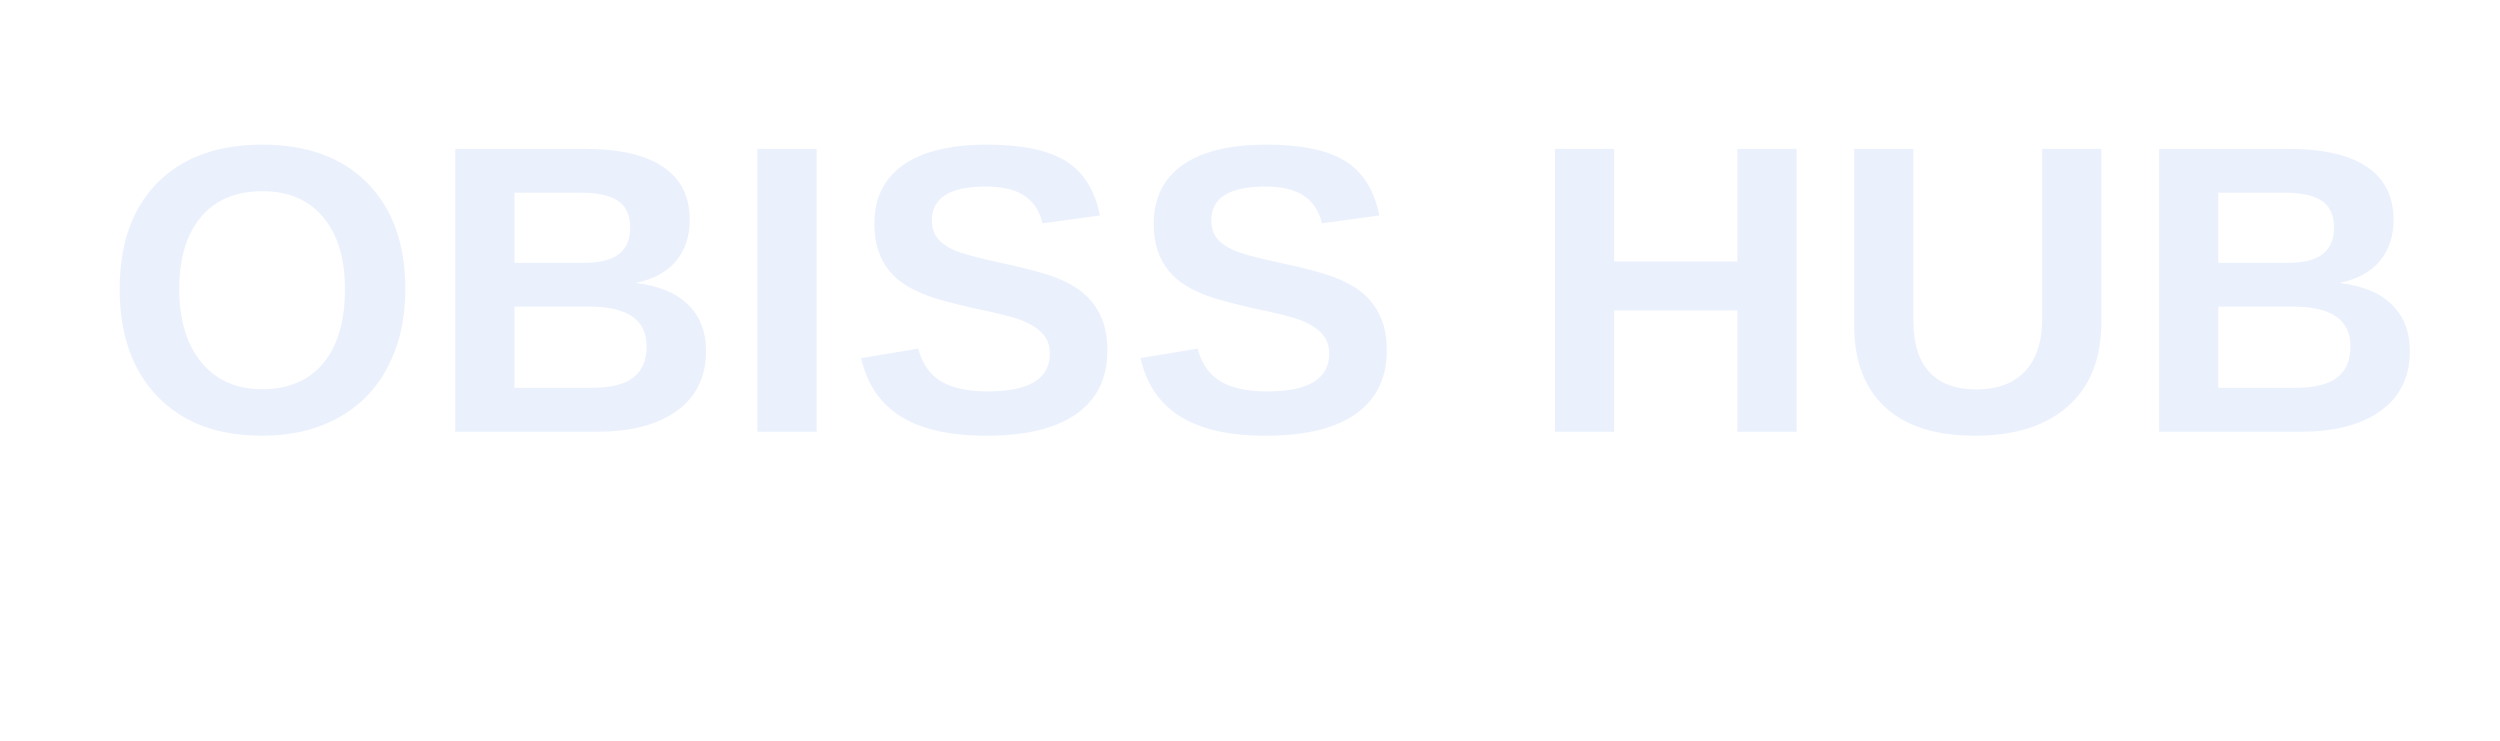
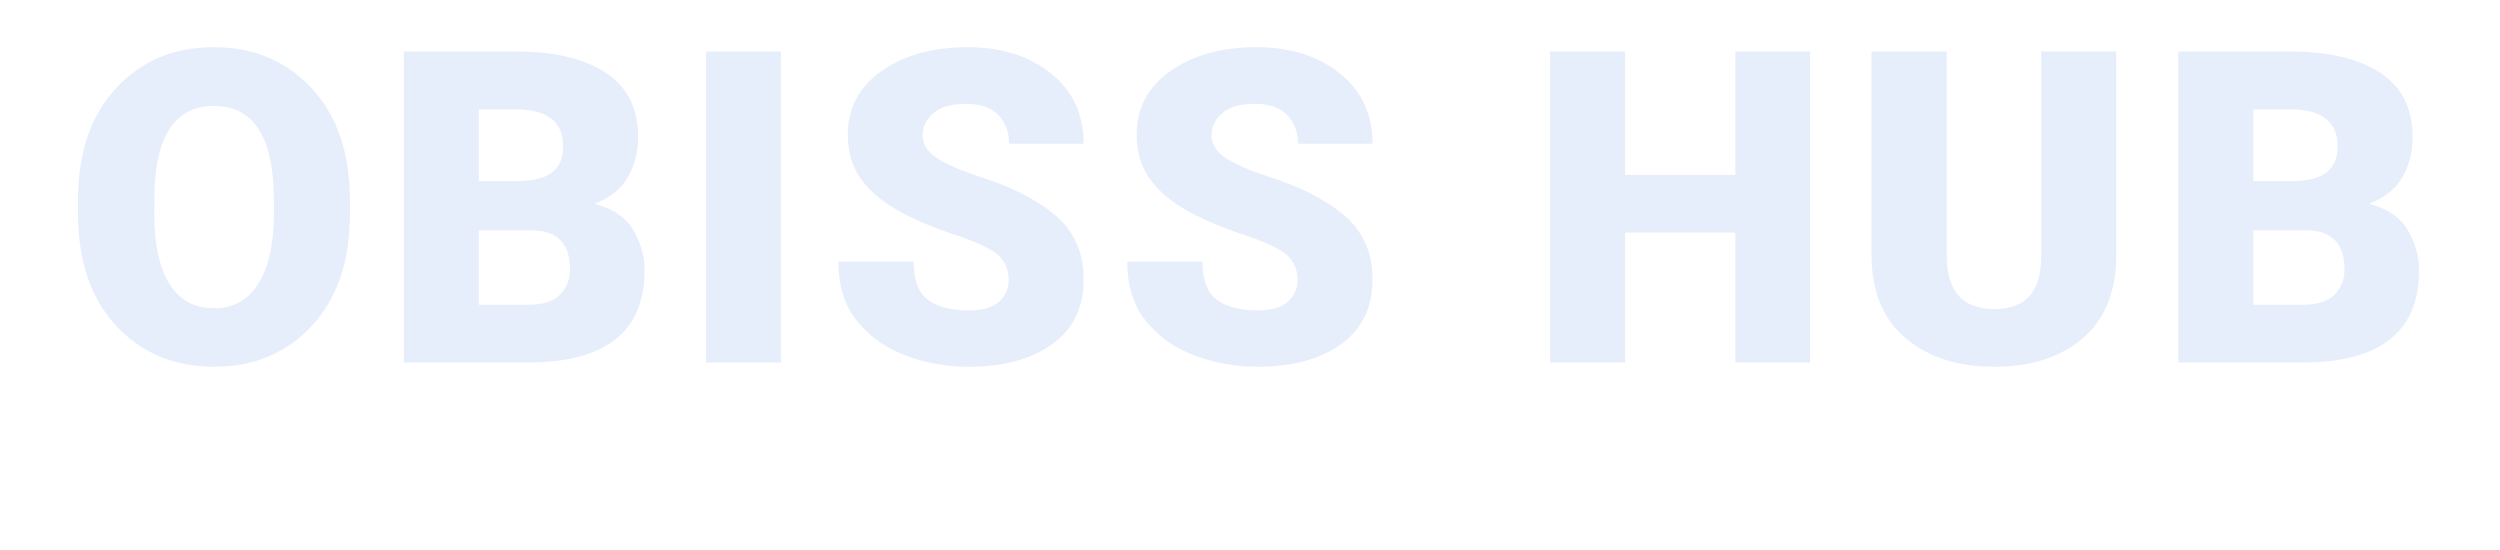
- <svg xmlns="http://www.w3.org/2000/svg" viewBox="0 0 972.80 288.00" role="img" aria-label="OBISS HUB watermark text">
-   <text x="40.00" y="168.00" fill="#0049DB" opacity="0.08" font-family="Arial, Helvetica, sans-serif" font-weight="800" font-size="160.00" letter-spacing="2">OBISS HUB</text>
+ <svg xmlns="http://www.w3.org/2000/svg" viewBox="0 0 1000 220" role="img" aria-label="OBISS HUB watermark text">
+   <text x="500" y="145" text-anchor="middle" fill="#0049DB" opacity="0.10" font-family="-apple-system, BlinkMacSystemFont, 'Segoe UI', Roboto, 'Helvetica Neue', Arial, sans-serif" font-weight="900" font-size="175" letter-spacing="6">OBISS HUB</text>
</svg>
